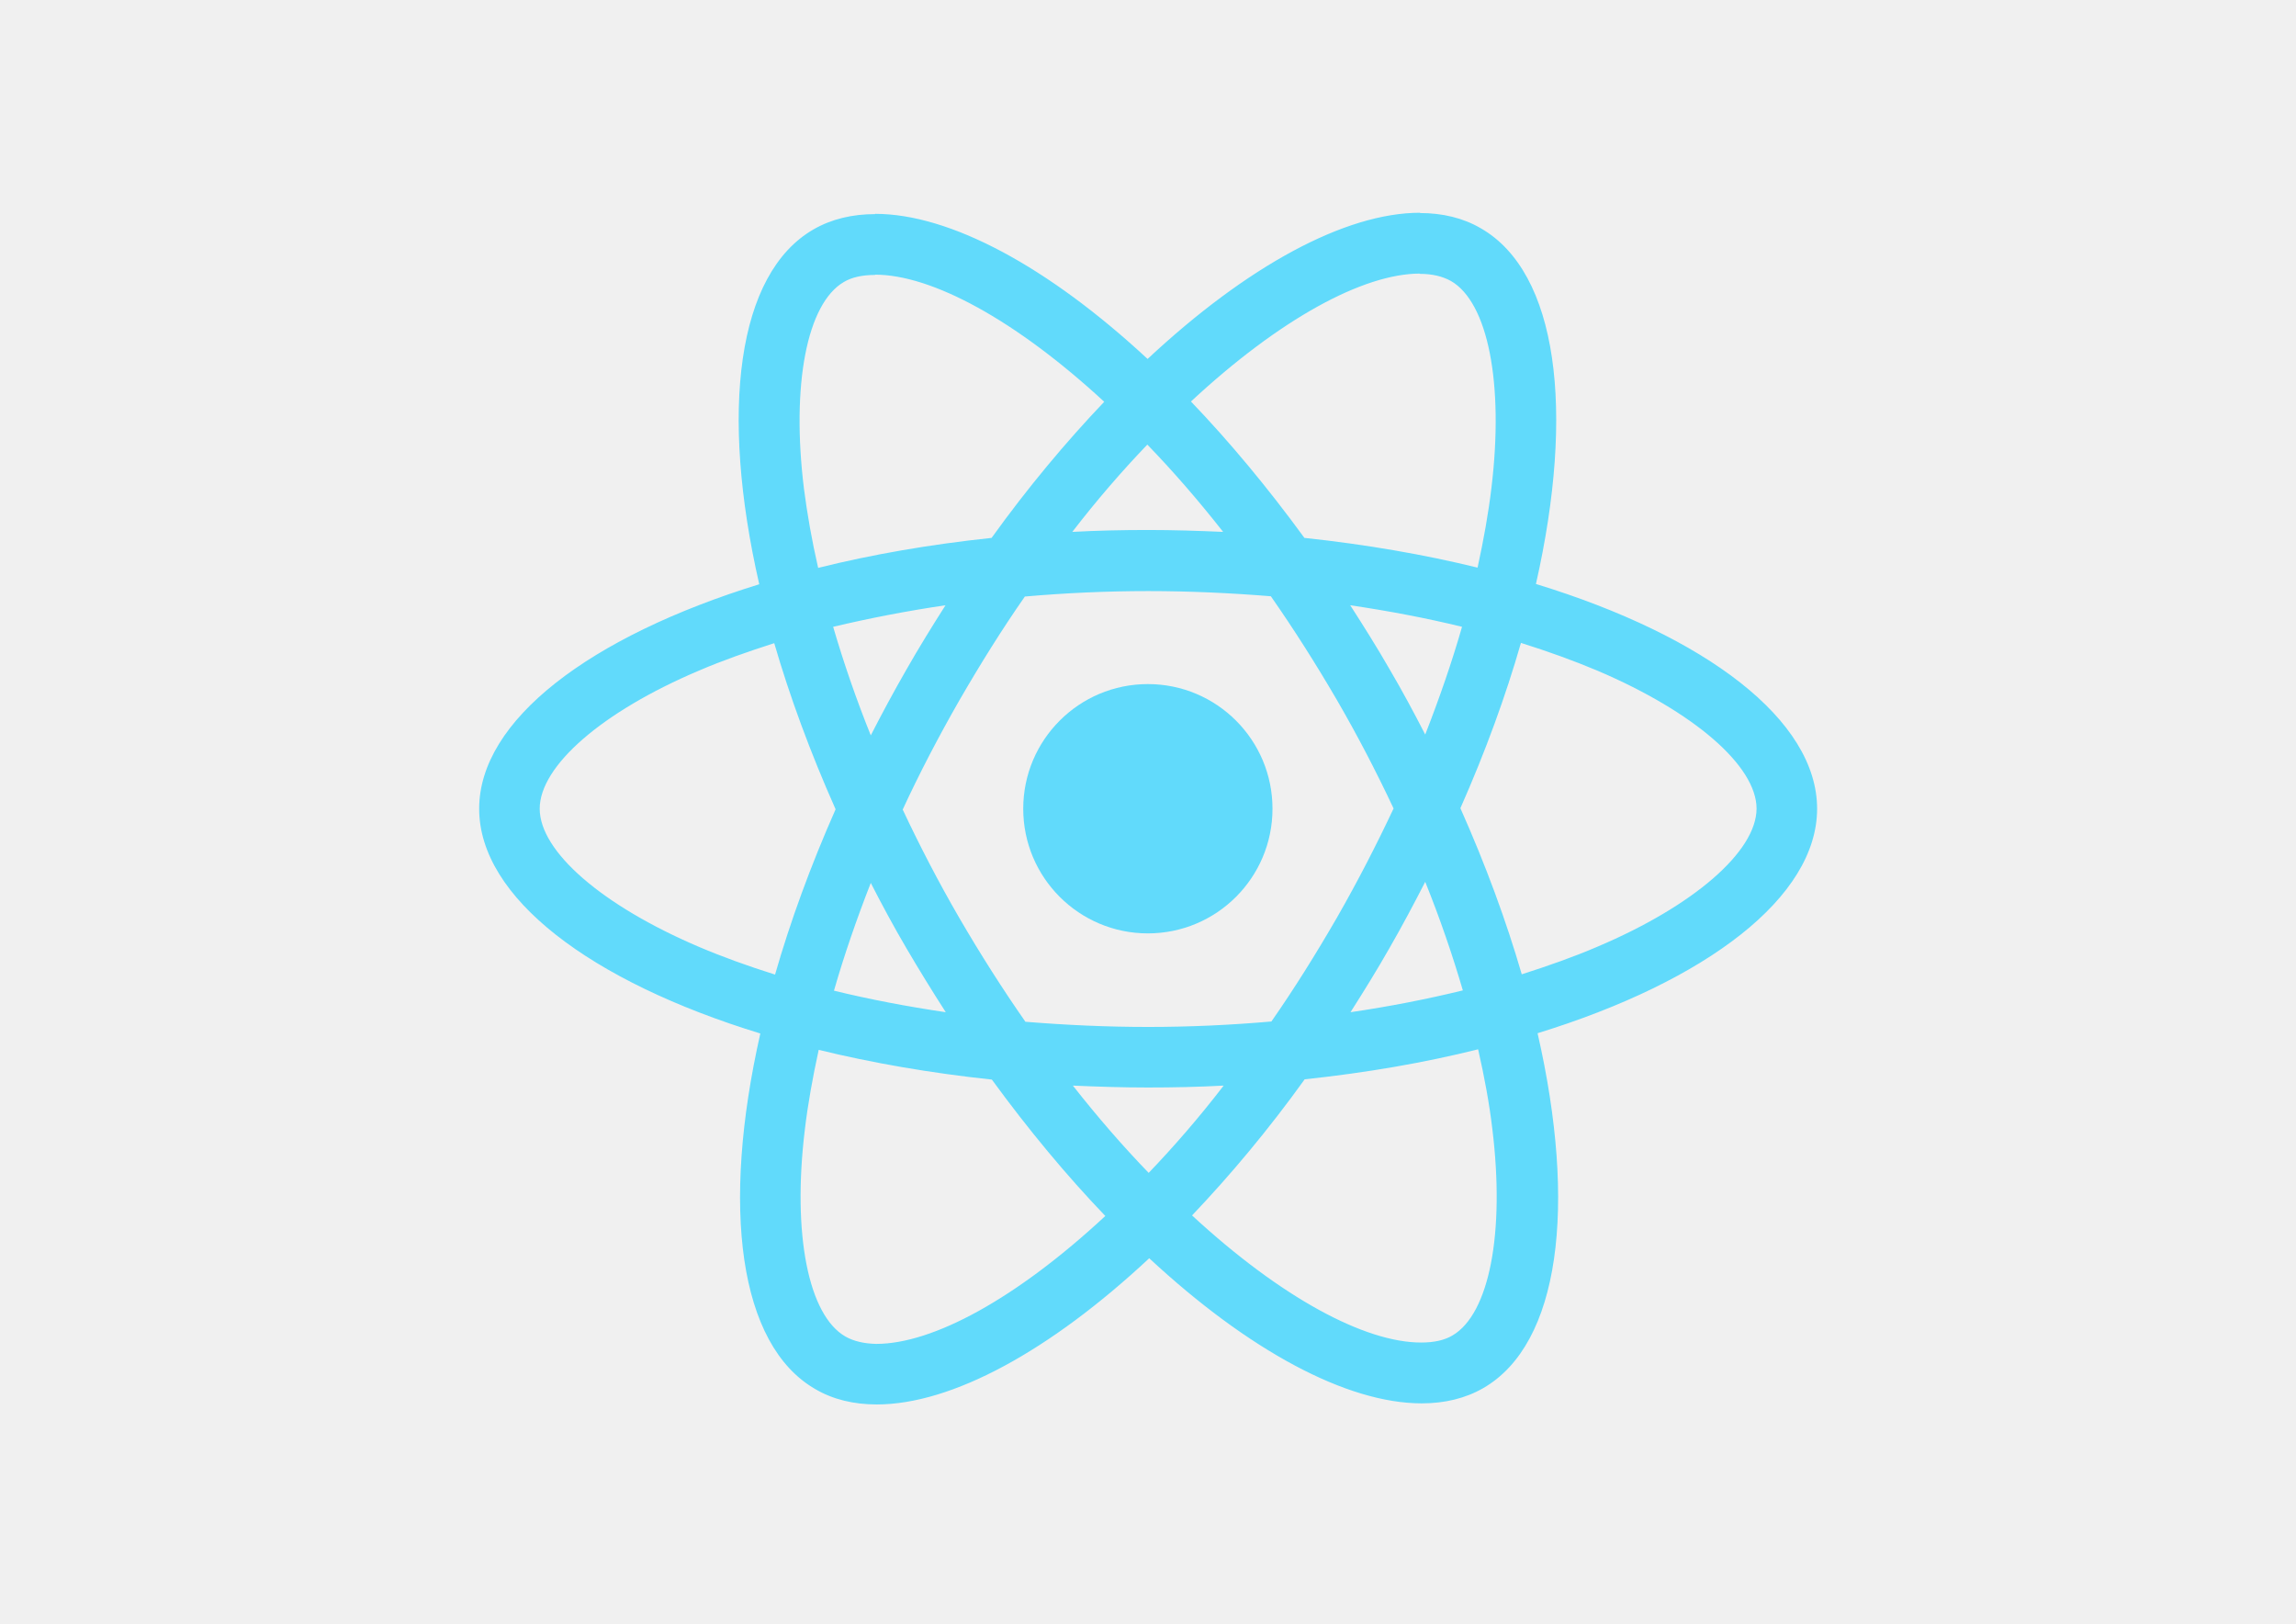
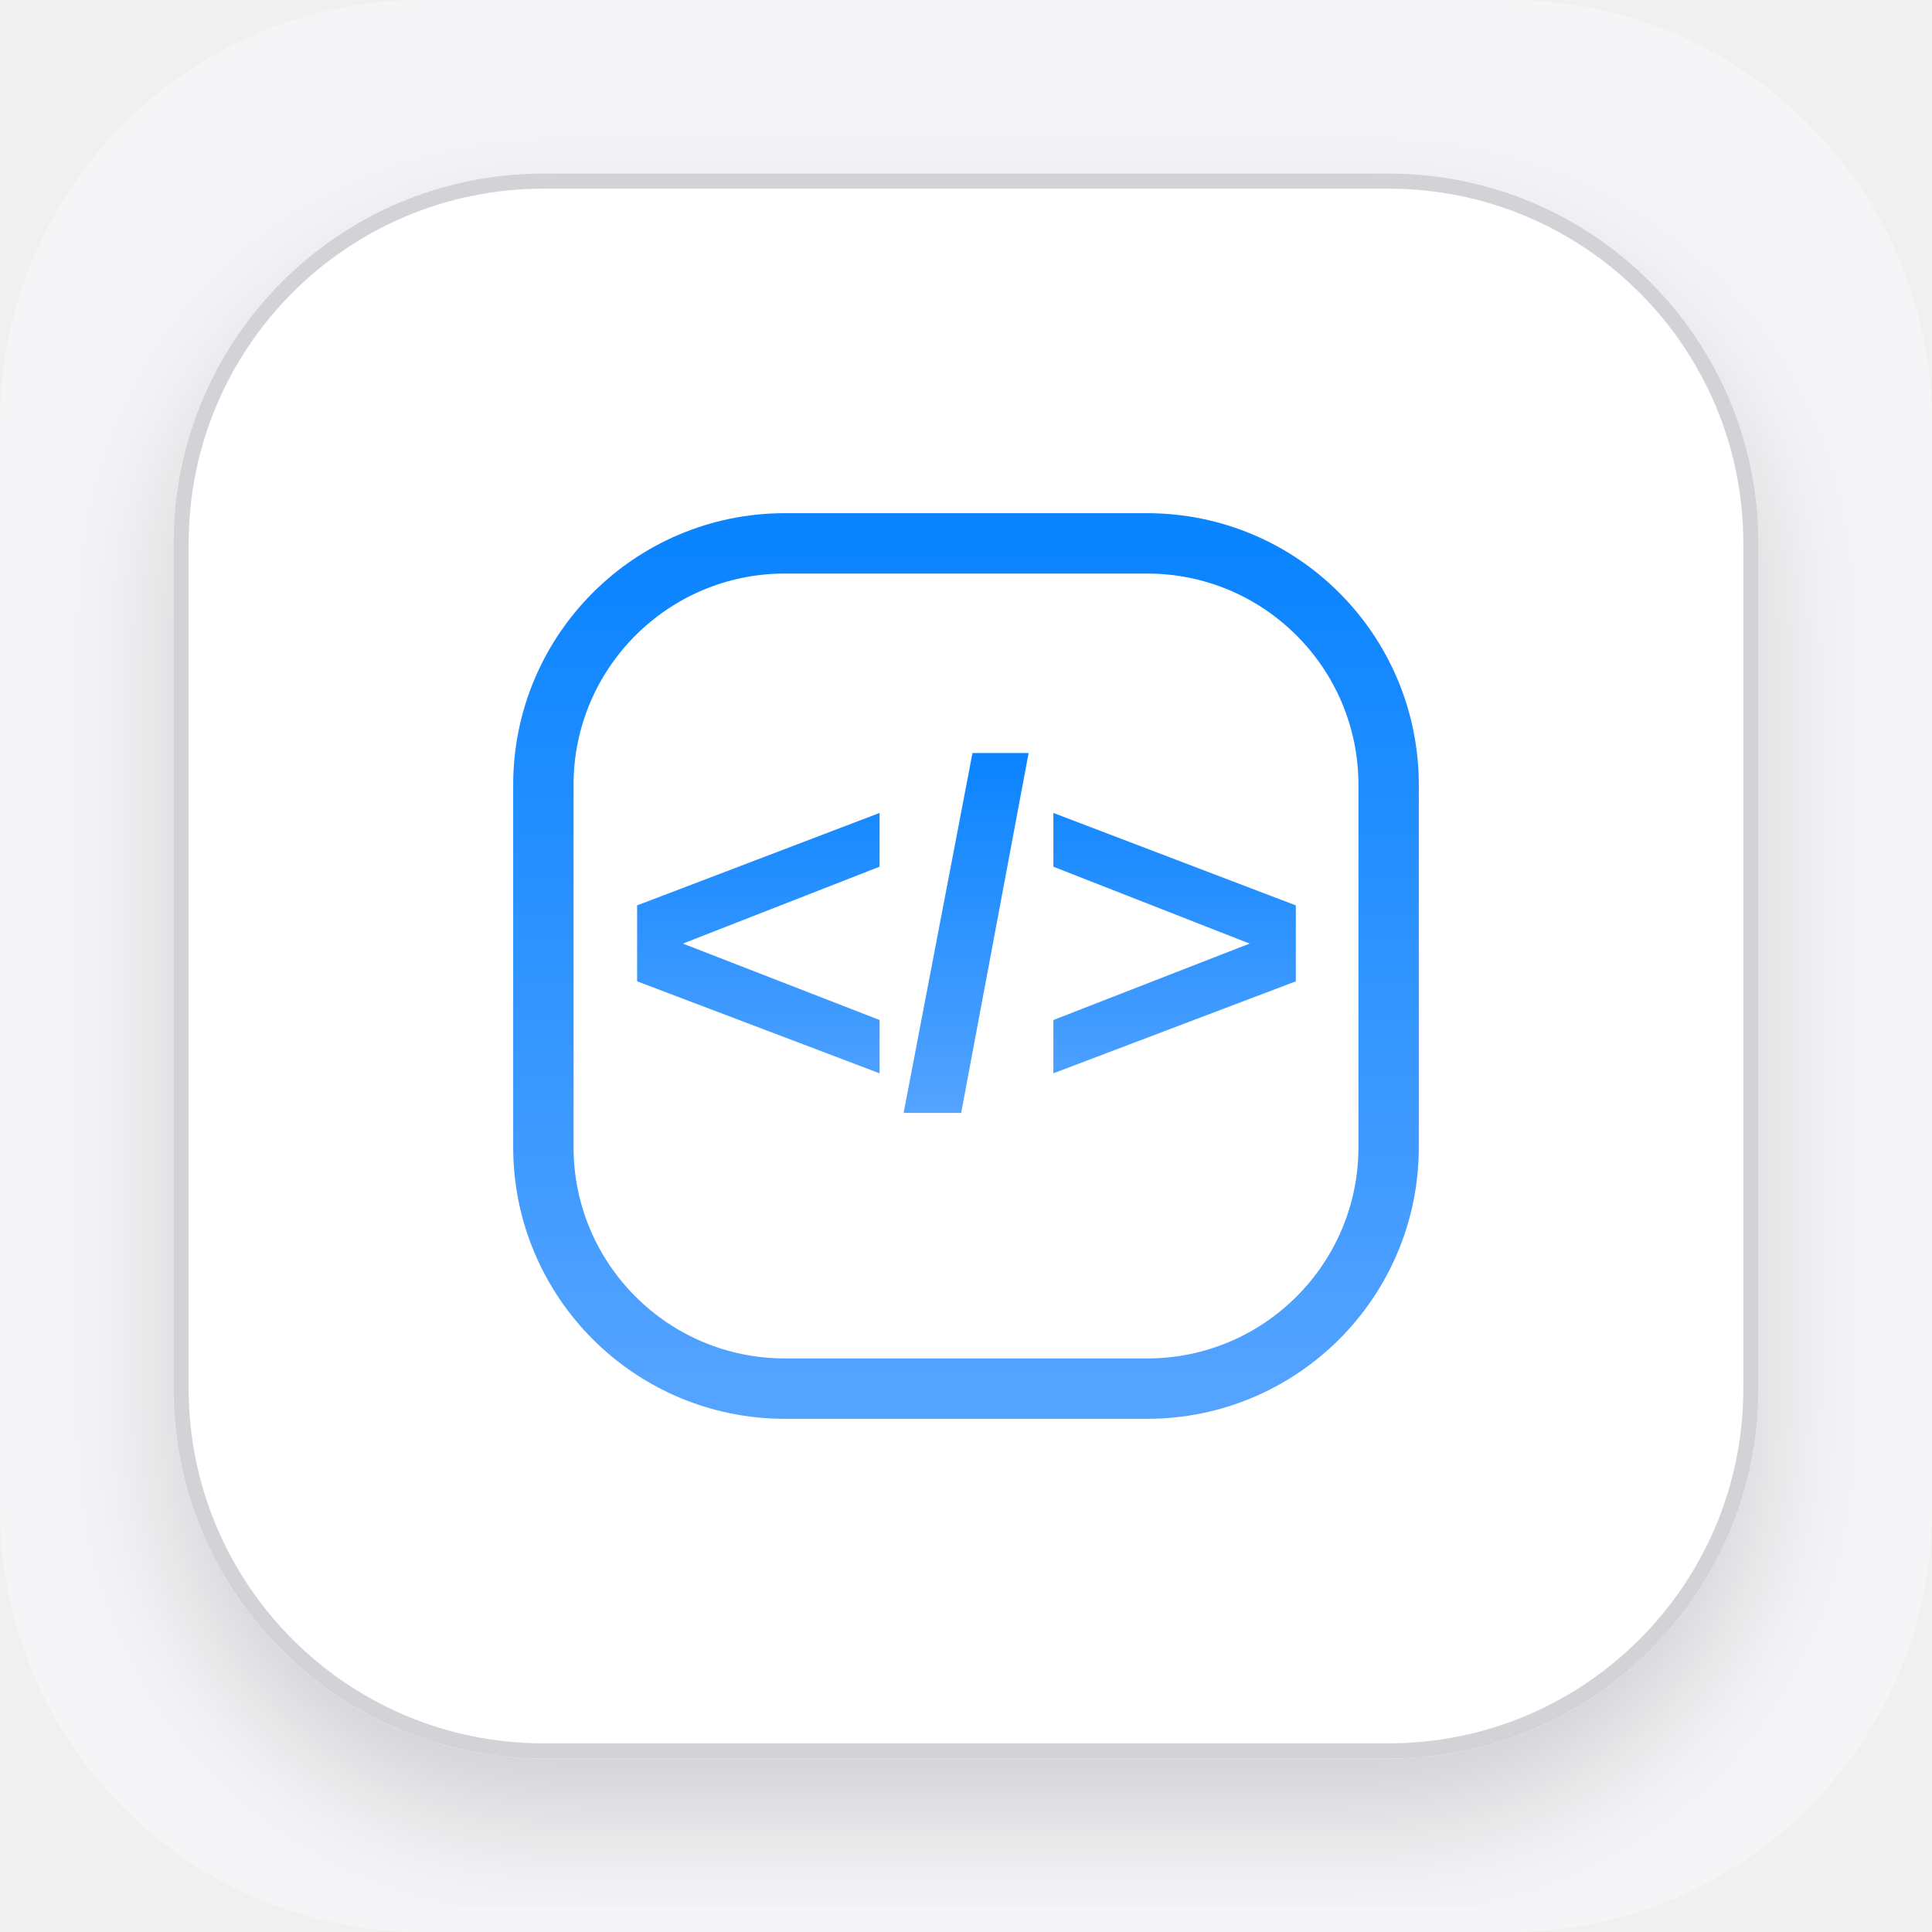
- <svg xmlns="http://www.w3.org/2000/svg" viewBox="0 0 841.9 595.3">
-   <g fill="#61DAFB">
-     <path d="M666.3 296.5c0-32.5-40.7-63.3-103.1-82.4 14.4-63.6 8-114.2-20.2-130.4-6.5-3.8-14.1-5.6-22.4-5.6v22.3c4.6 0 8.3.9 11.4 2.6 13.6 7.8 19.5 37.5 14.9 75.7-1.1 9.4-2.9 19.3-5.1 29.4-19.6-4.8-41-8.5-63.5-10.9-13.5-18.5-27.5-35.3-41.6-50 32.6-30.3 63.2-46.9 84-46.9V78c-27.5 0-63.5 19.6-99.9 53.6-36.4-33.8-72.4-53.2-99.9-53.2v22.3c20.7 0 51.4 16.5 84 46.6-14 14.7-28 31.4-41.3 49.9-22.6 2.4-44 6.1-63.6 11-2.3-10-4-19.7-5.2-29-4.7-38.2 1.1-67.9 14.6-75.8 3-1.8 6.9-2.6 11.5-2.6V78.5c-8.4 0-16 1.8-22.6 5.6-28.1 16.2-34.4 66.7-19.9 130.1-62.2 19.2-102.7 49.9-102.7 82.3 0 32.5 40.7 63.3 103.1 82.4-14.4 63.6-8 114.2 20.2 130.4 6.5 3.8 14.1 5.6 22.5 5.6 27.5 0 63.5-19.6 99.9-53.6 36.4 33.8 72.4 53.2 99.9 53.2 8.4 0 16-1.8 22.6-5.6 28.1-16.2 34.4-66.7 19.9-130.1 62-19.1 102.5-49.9 102.5-82.3zm-130.2-66.7c-3.7 12.9-8.3 26.2-13.5 39.5-4.1-8-8.4-16-13.1-24-4.6-8-9.5-15.8-14.4-23.4 14.2 2.1 27.9 4.7 41 7.9zm-45.8 106.5c-7.8 13.5-15.8 26.3-24.1 38.2-14.9 1.3-30 2-45.2 2-15.1 0-30.2-.7-45-1.9-8.3-11.9-16.4-24.6-24.2-38-7.6-13.1-14.5-26.4-20.8-39.8 6.2-13.4 13.2-26.8 20.7-39.9 7.8-13.5 15.8-26.3 24.1-38.2 14.9-1.3 30-2 45.2-2 15.1 0 30.2.7 45 1.9 8.3 11.9 16.4 24.6 24.2 38 7.6 13.1 14.5 26.4 20.8 39.8-6.3 13.4-13.2 26.8-20.7 39.9zm32.3-13c5.4 13.4 10 26.8 13.8 39.8-13.1 3.2-26.9 5.9-41.2 8 4.9-7.7 9.8-15.6 14.4-23.7 4.6-8 8.9-16.1 13-24.1zM421.2 430c-9.3-9.6-18.6-20.3-27.8-32 9 .4 18.2.7 27.5.7 9.4 0 18.7-.2 27.8-.7-9 11.7-18.3 22.4-27.5 32zm-74.4-58.9c-14.2-2.1-27.9-4.7-41-7.9 3.7-12.9 8.3-26.2 13.5-39.5 4.1 8 8.4 16 13.1 24 4.7 8 9.5 15.8 14.4 23.4zM420.7 163c9.3 9.6 18.6 20.3 27.8 32-9-.4-18.2-.7-27.5-.7-9.4 0-18.7.2-27.8.7 9-11.7 18.3-22.4 27.5-32zm-74 58.9c-4.9 7.7-9.8 15.6-14.4 23.7-4.6 8-8.9 16-13 24-5.4-13.4-10-26.8-13.8-39.8 13.1-3.1 26.9-5.8 41.2-7.9zm-90.5 125.2c-35.4-15.1-58.3-34.9-58.3-50.6 0-15.7 22.9-35.6 58.3-50.6 8.6-3.7 18-7 27.7-10.1 5.7 19.6 13.2 40 22.5 60.9-9.2 20.8-16.6 41.1-22.2 60.6-9.9-3.1-19.3-6.5-28-10.2zM310 490c-13.6-7.8-19.5-37.5-14.9-75.7 1.1-9.4 2.9-19.3 5.1-29.4 19.6 4.8 41 8.5 63.5 10.9 13.5 18.5 27.5 35.3 41.6 50-32.6 30.3-63.2 46.9-84 46.9-4.5-.1-8.3-1-11.3-2.7zm237.2-76.2c4.7 38.2-1.1 67.9-14.6 75.8-3 1.8-6.9 2.6-11.5 2.6-20.7 0-51.4-16.5-84-46.6 14-14.7 28-31.4 41.3-49.9 22.6-2.4 44-6.1 63.6-11 2.3 10.1 4.1 19.8 5.2 29.1zm38.5-66.7c-8.6 3.7-18 7-27.7 10.1-5.7-19.6-13.2-40-22.5-60.9 9.2-20.8 16.6-41.1 22.2-60.6 9.9 3.1 19.3 6.5 28.1 10.2 35.4 15.1 58.3 34.9 58.3 50.6-.1 15.7-23 35.6-58.4 50.6zM320.8 78.4z" />
-     <circle cx="420.9" cy="296.5" r="45.7" />
-     <path d="M520.5 78.1z" />
+ <svg xmlns="http://www.w3.org/2000/svg" viewBox="0 0 64 64">
+   <defs>
+     <linearGradient id="b" x1="0" y1="0" x2="0" y2="1">
+       <stop offset="0" stop-color="#0A84FF" />
+       <stop offset="1" stop-color="#54A3FF" />
+     </linearGradient>
+     <filter id="a" x="-10%" y="-10%" width="120%" height="120%">
+       <feDropShadow dx="0" dy="2" stdDeviation="2" flood-color="#000" flood-opacity=".15" />
+     </filter>
+   </defs>
+   <rect width="64" height="64" rx="14" fill="#F5F5F7" />
+   <g filter="url(#a)">
+     <rect x="6" y="6" width="52" height="52" rx="12" fill="#fff" stroke="#D2D2D7" stroke-width=".5" />
  </g>
+   <rect x="18" y="18" width="28" height="28" rx="8" fill="none" stroke="url(#b)" stroke-width="2" />
+   <text x="32" y="32" text-anchor="middle" dominant-baseline="middle" font-family="-apple-system,BlinkMacSystemFont,'SF Pro Display','Helvetica Neue',Arial,sans-serif" font-weight="600" font-size="16" fill="url(#b)">&lt;/&gt;</text>
</svg>
